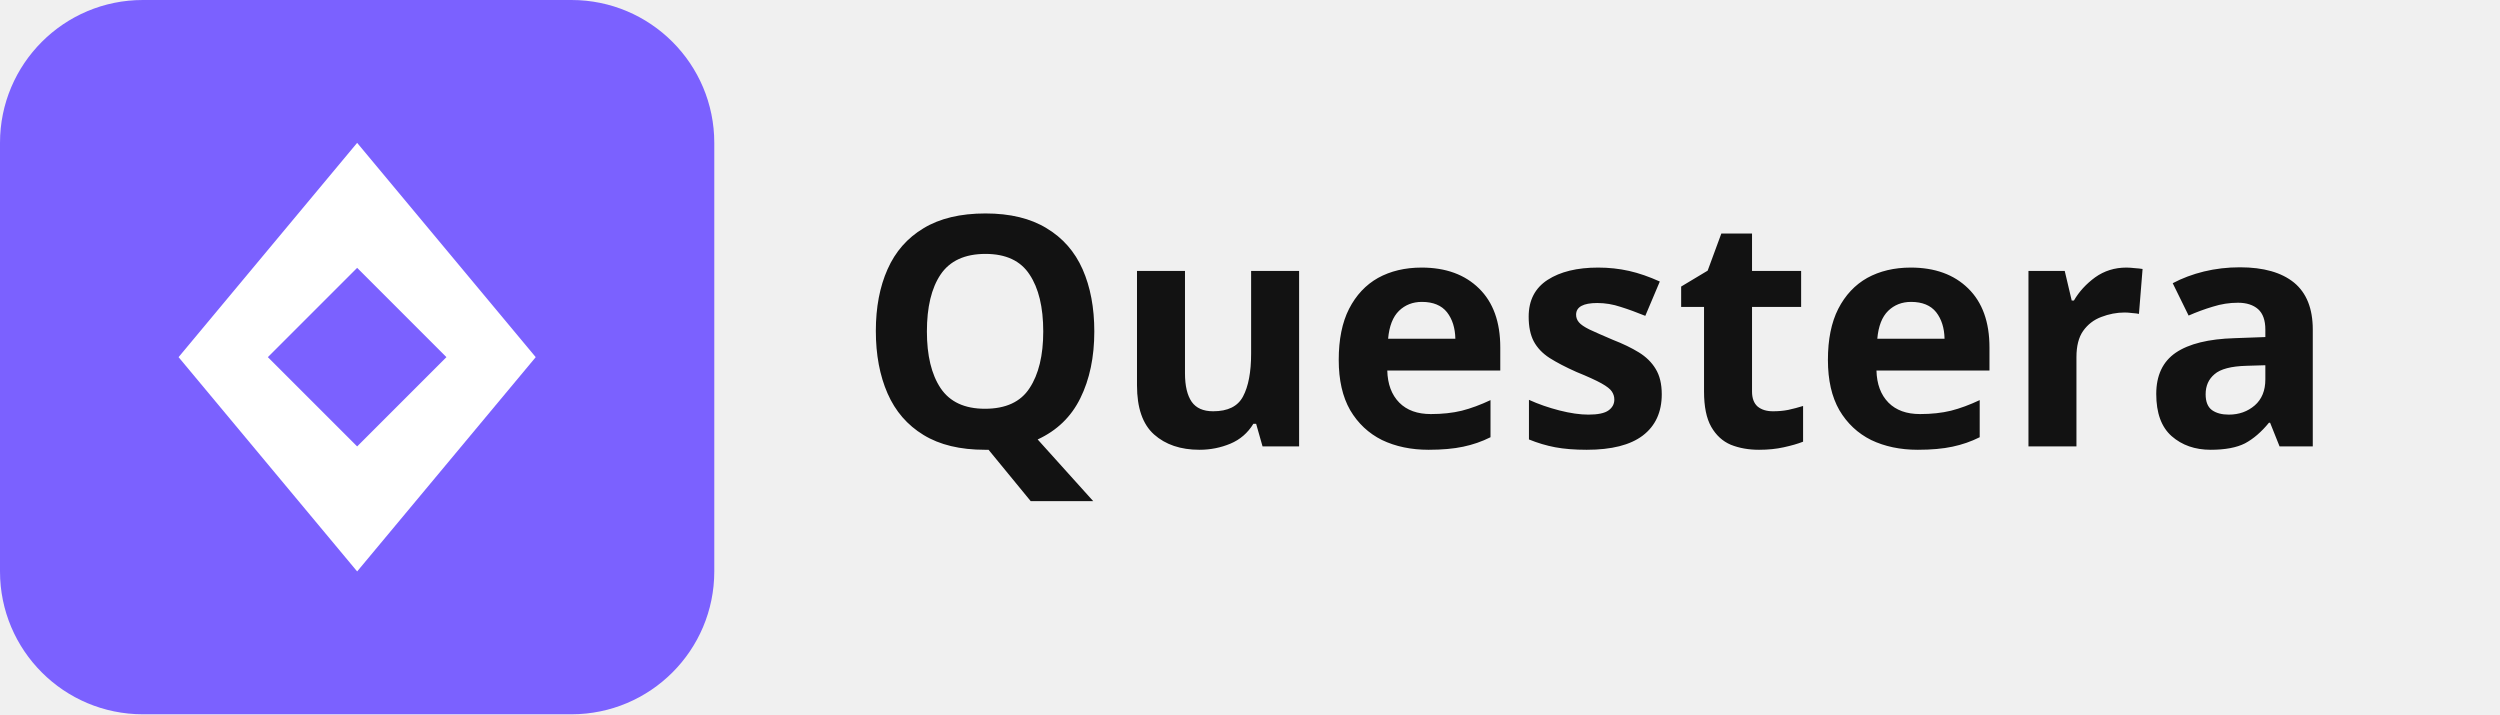
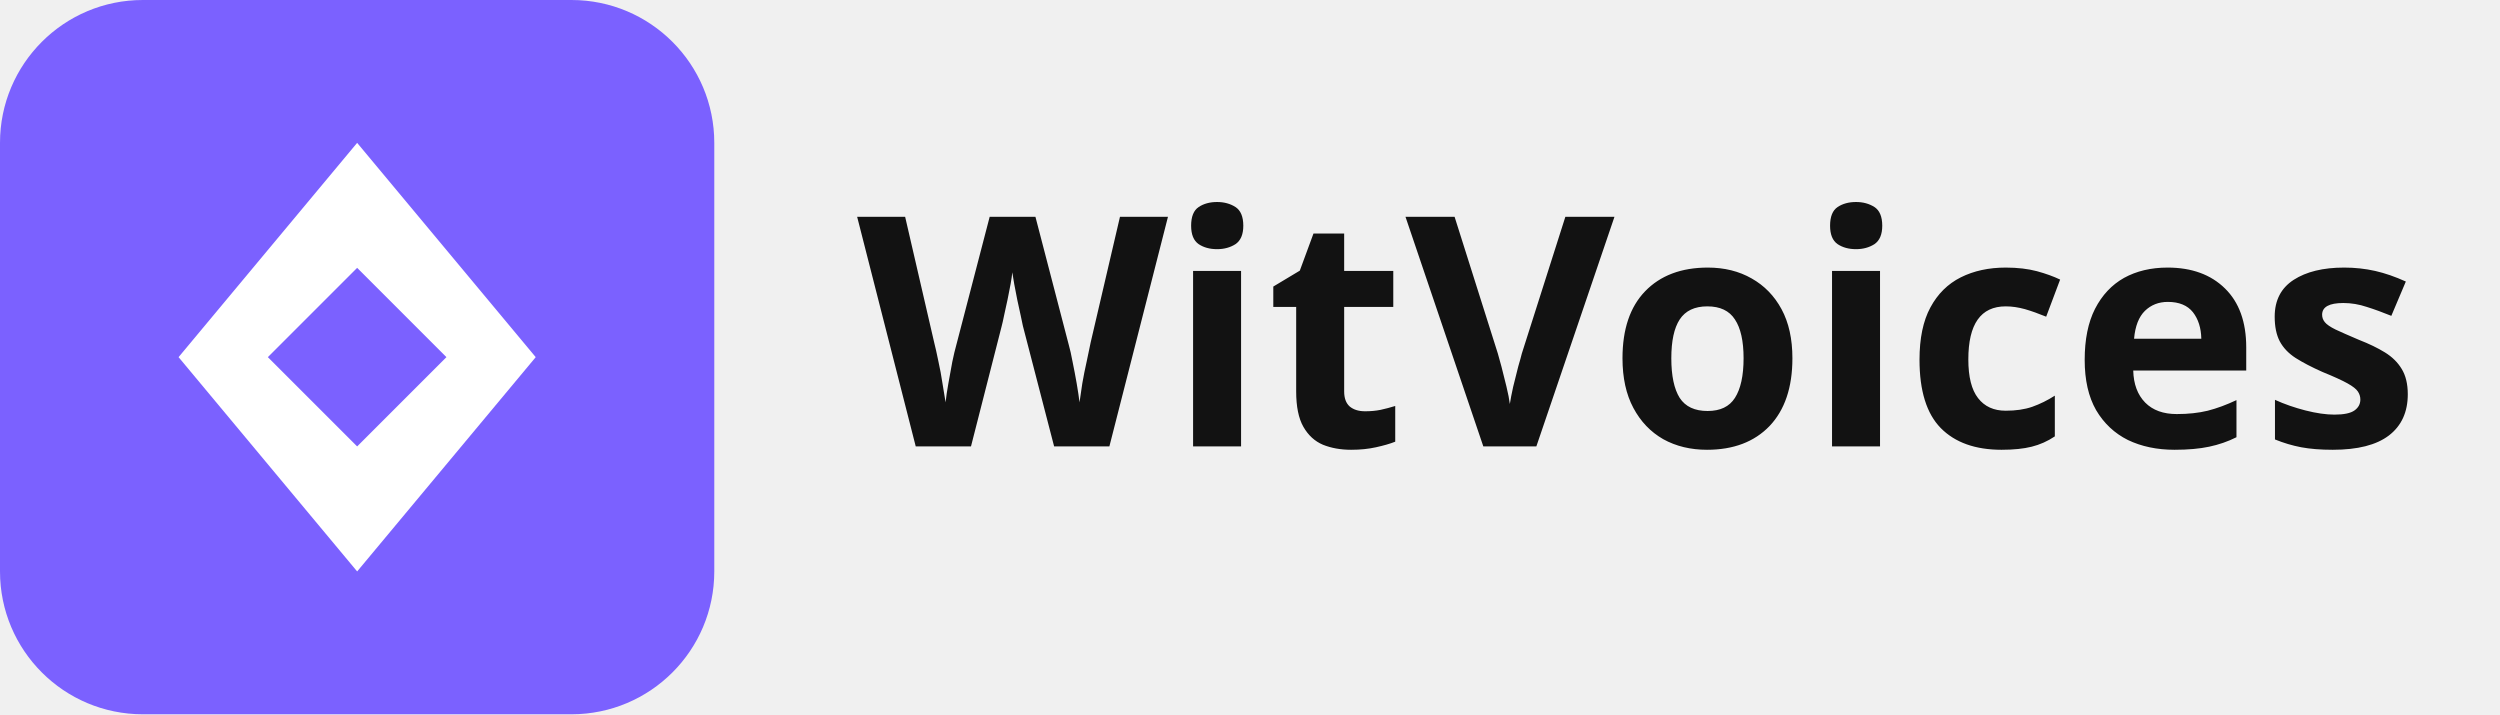
<svg xmlns="http://www.w3.org/2000/svg" width="140" height="40" viewBox="0 0 140 40" fill="none">
  <rect width="40" height="40" rx="8" fill="#7B61FF" />
  <path d="M20 8L10 20L20 32L30 20L20 8Z" fill="white" />
  <path d="M20 15L15 20L20 25L25 20L20 15Z" fill="#7B61FF" />
-   <text x="48" y="25" font-family="Poppins, sans-serif" font-weight="600" font-size="18" fill="#121212">Questera</text>
+   <text x="48" y="25" font-family="Poppins, sans-serif" font-weight="600" font-size="18" fill="#121212">WitVoices</text>
</svg>
